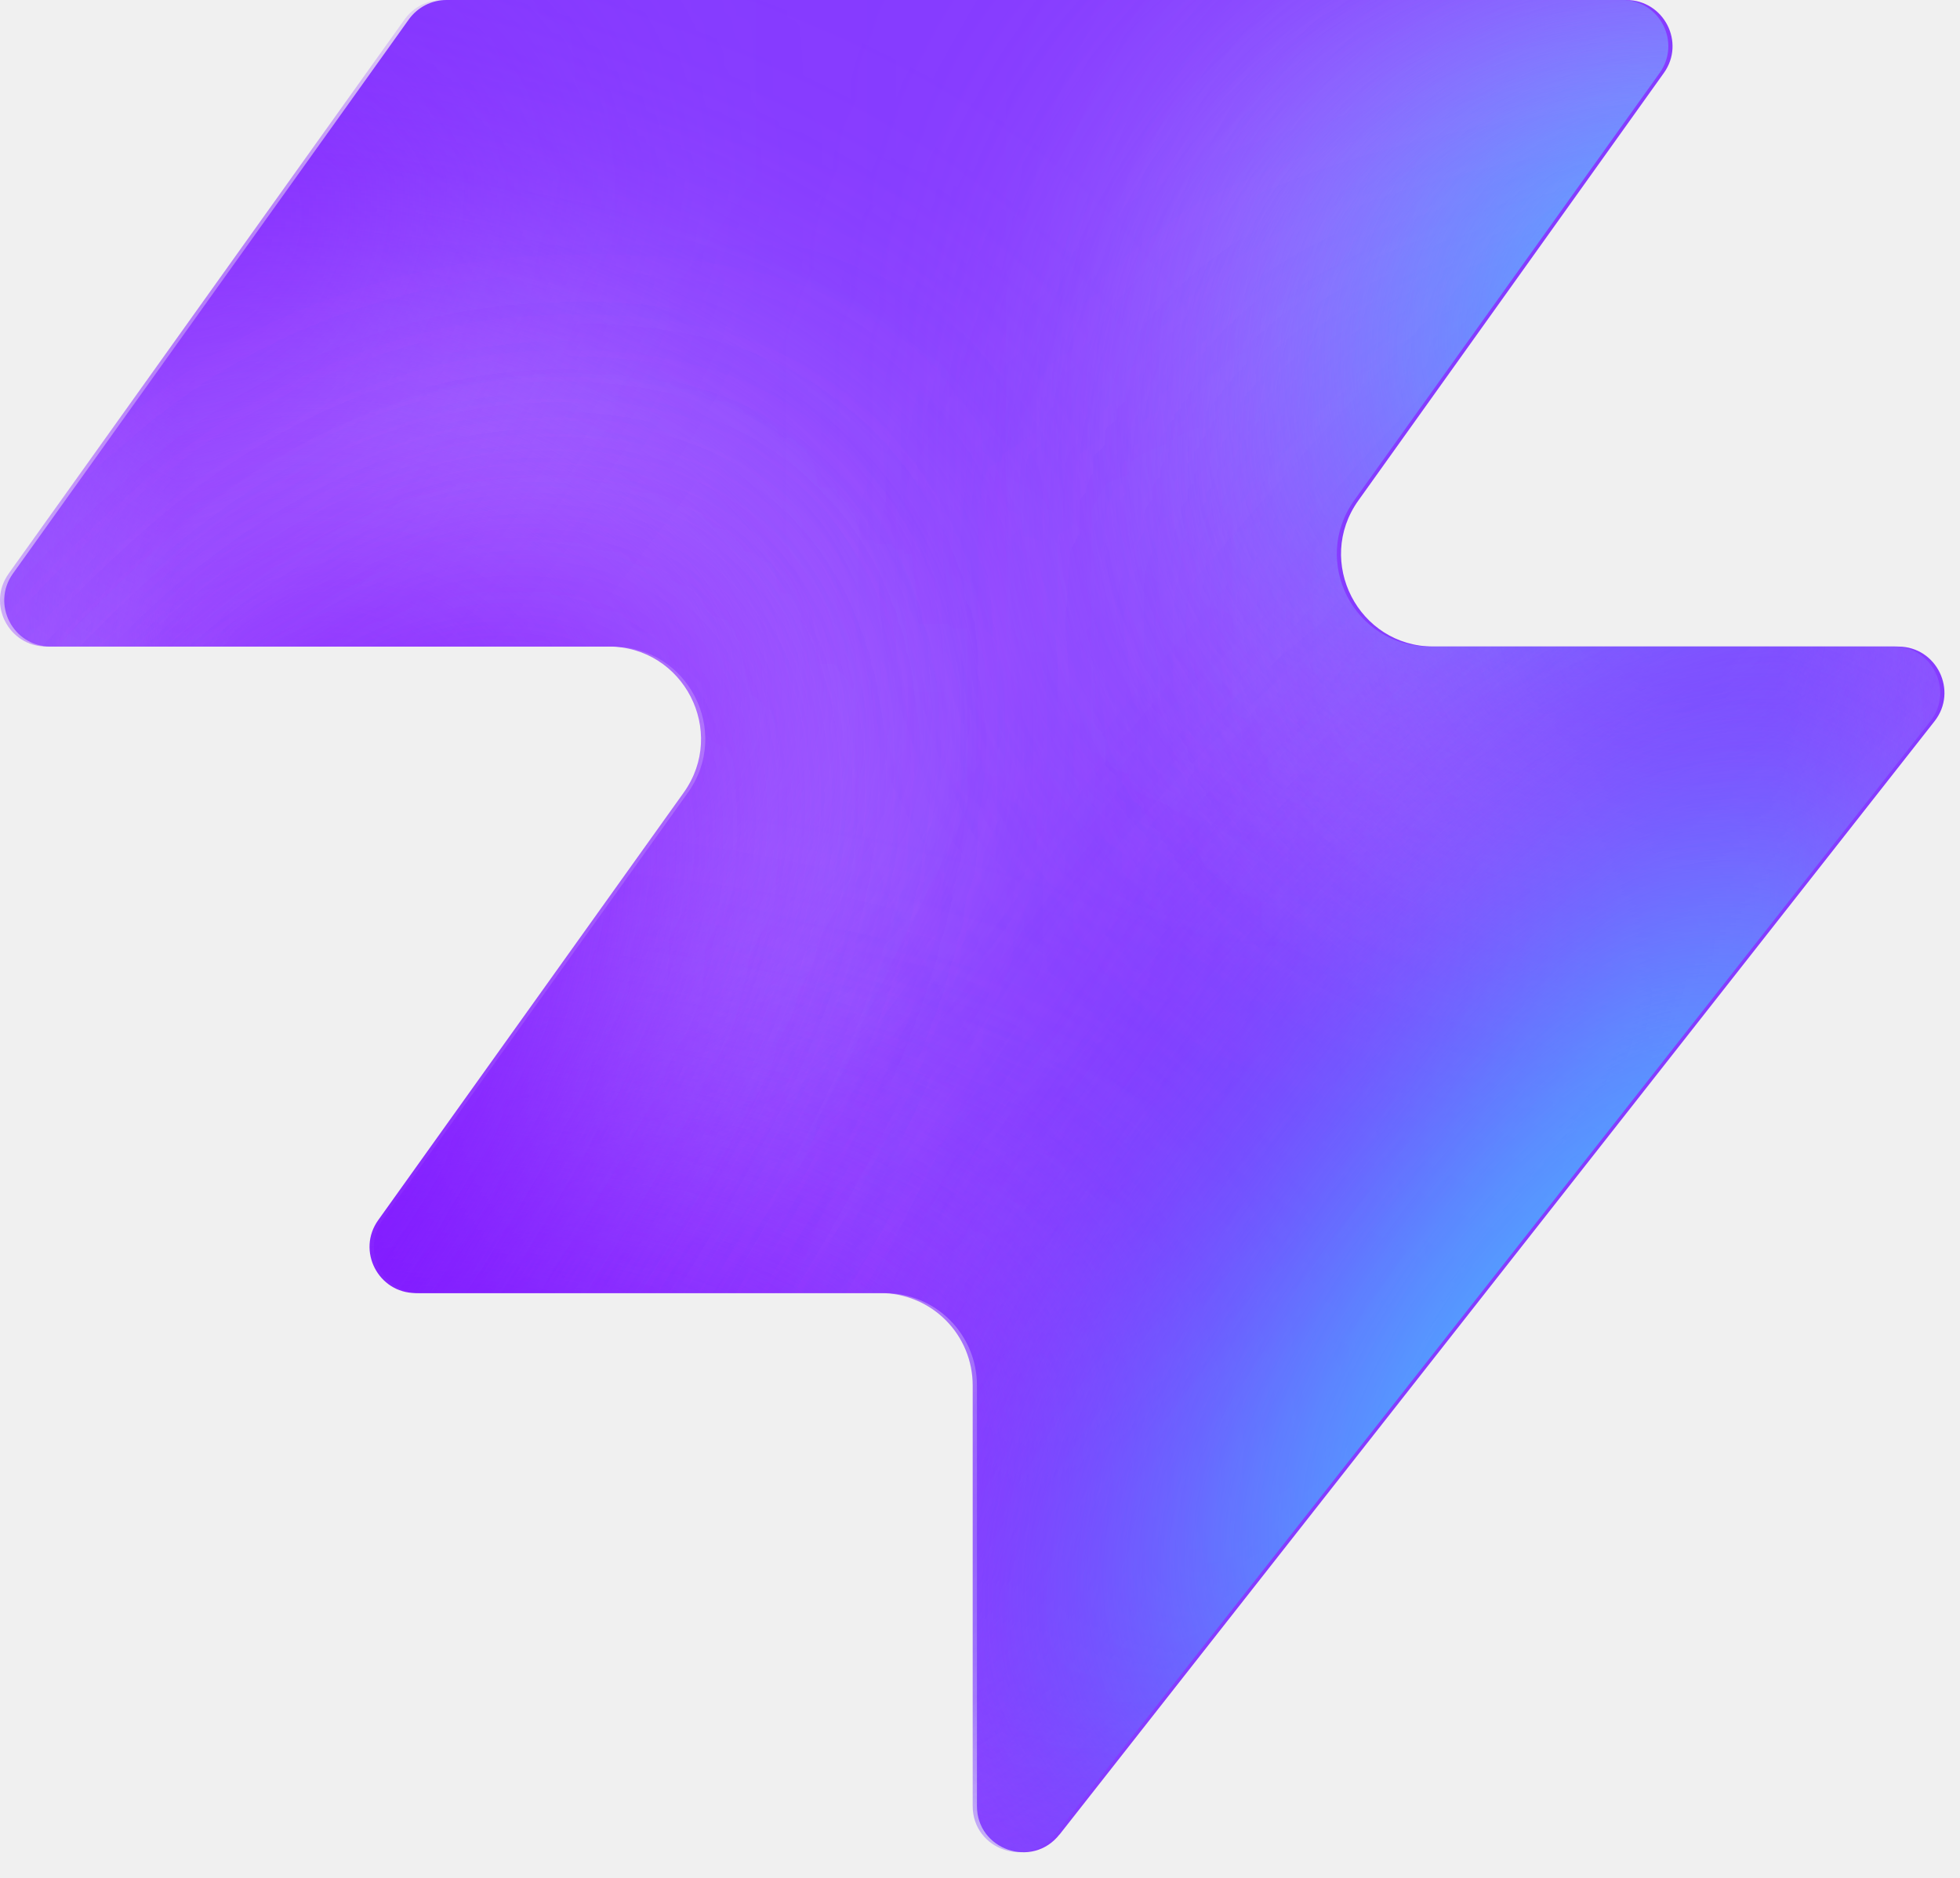
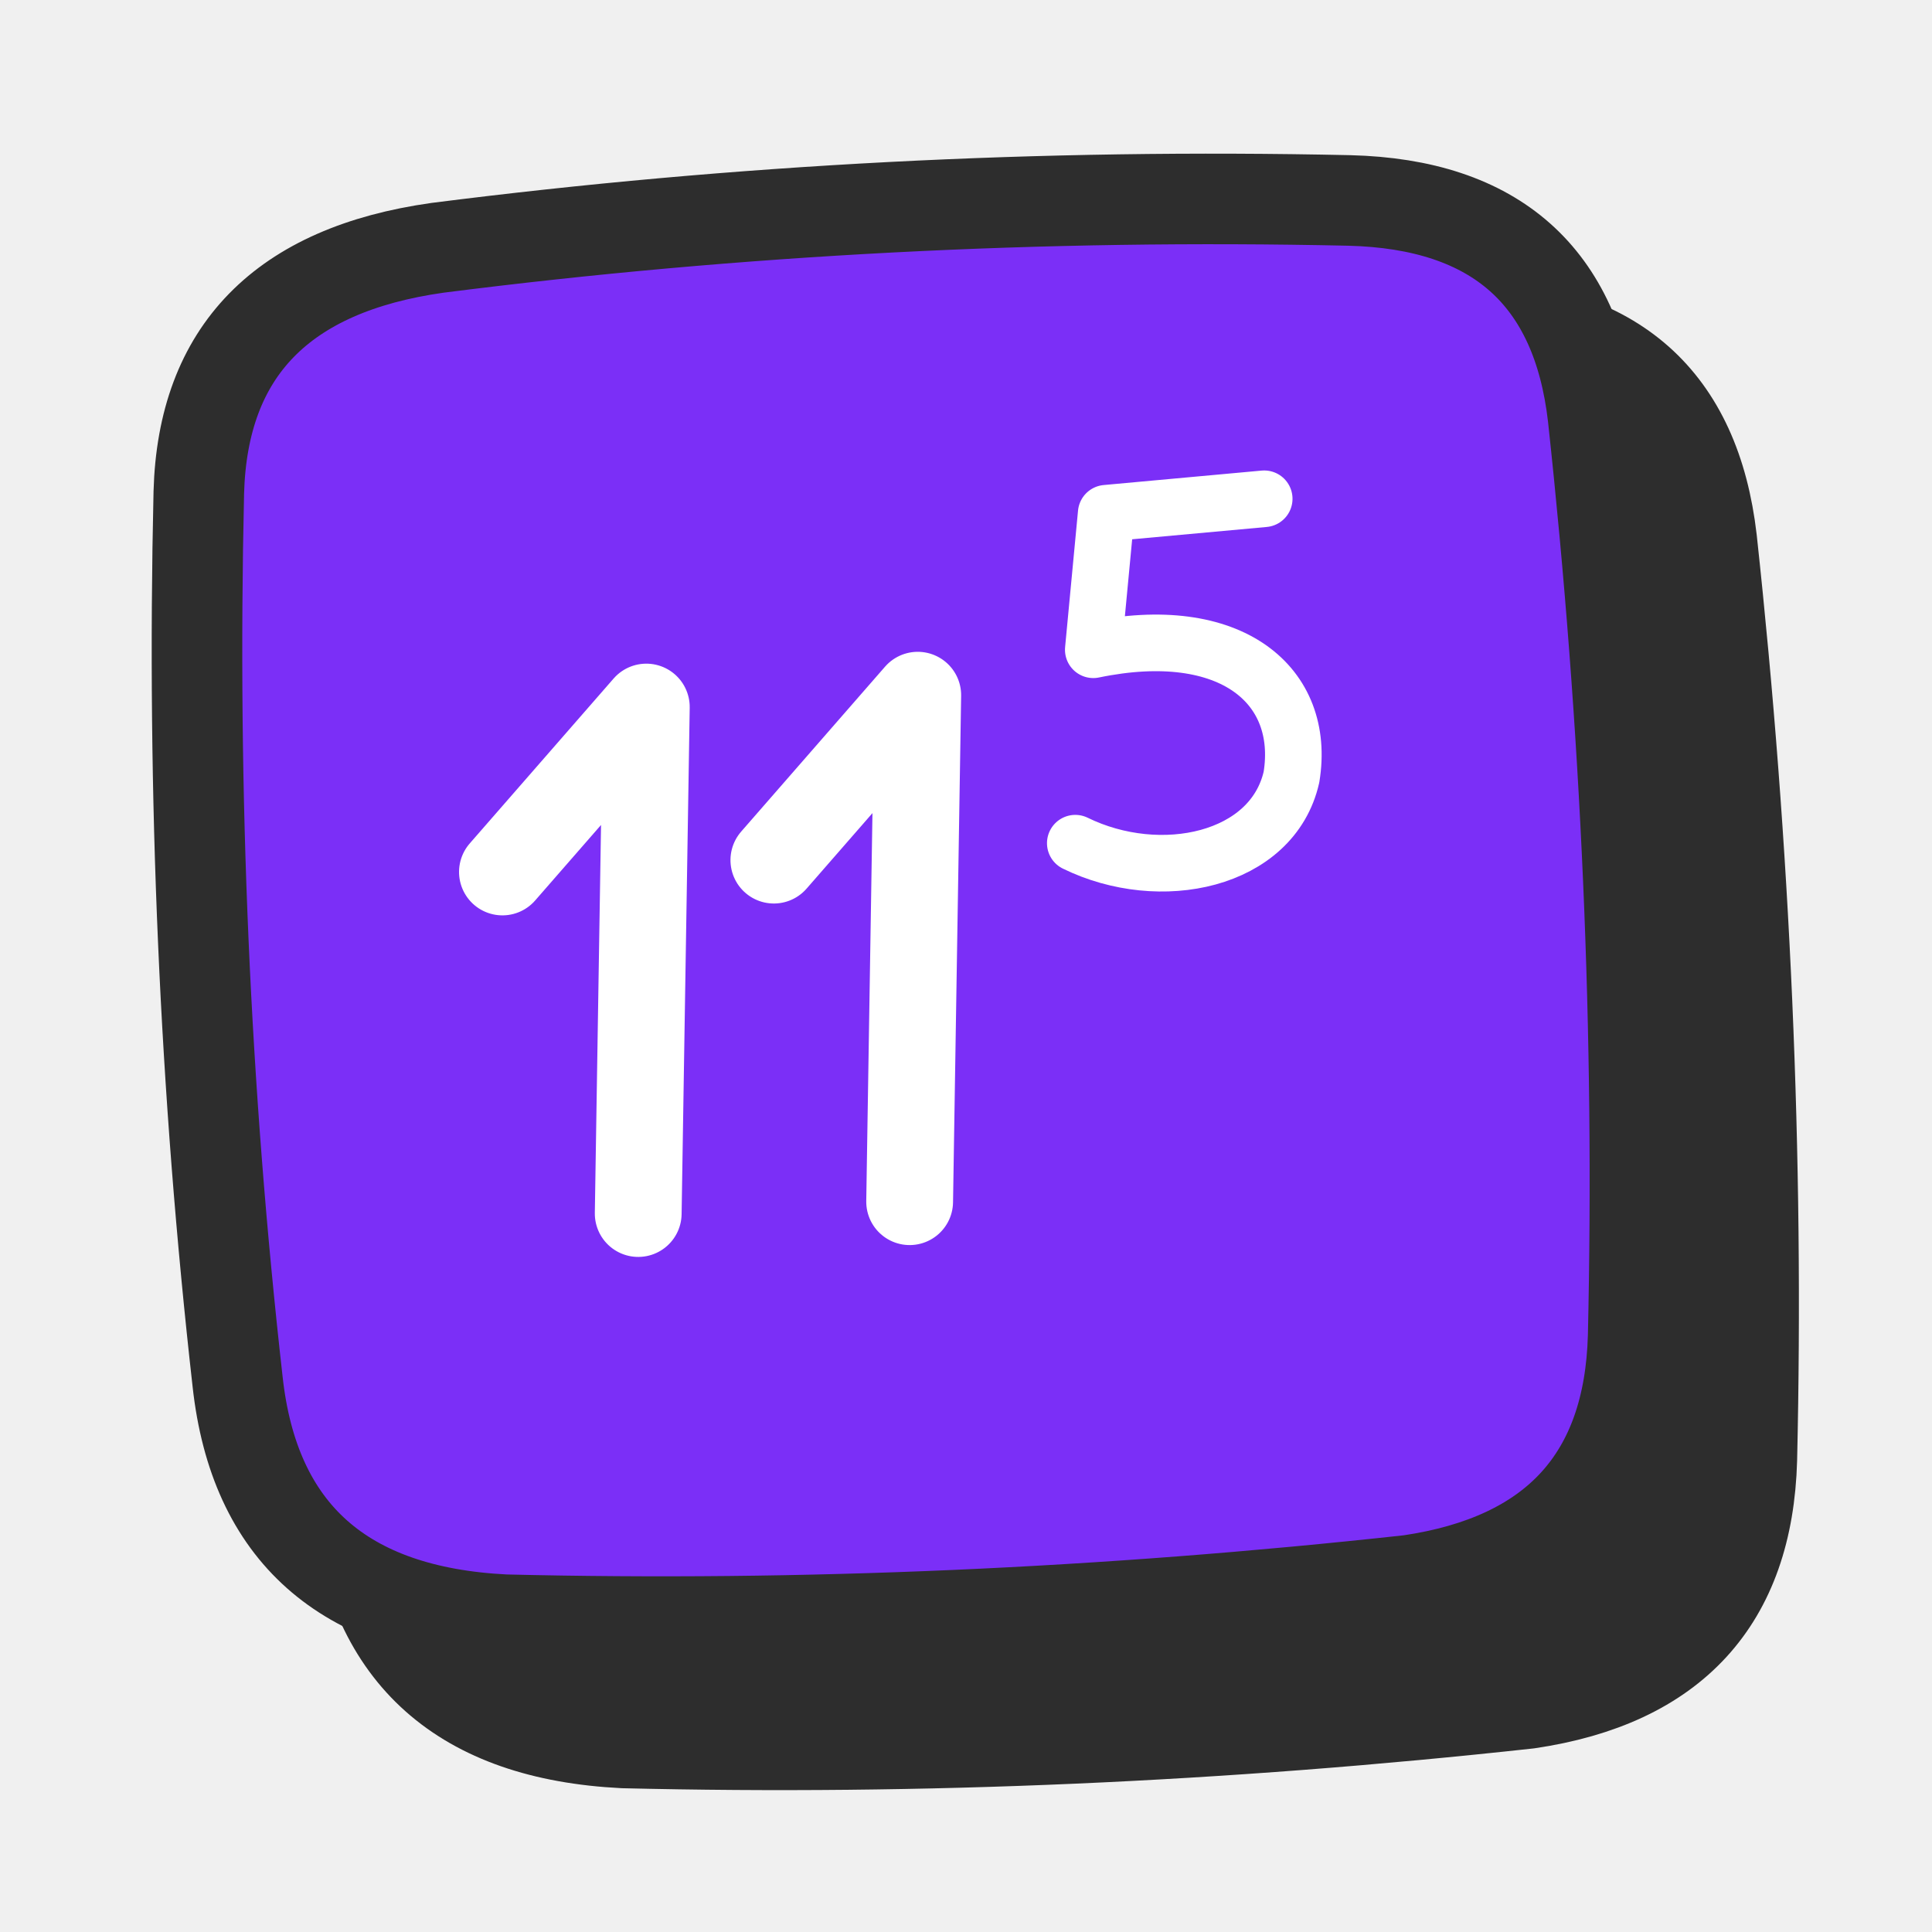
- <svg xmlns="http://www.w3.org/2000/svg" width="48" height="46" fill="none" viewBox="0 0 48 46">
-   <path fill="#863bff" d="M25.946 44.938c-.664.845-2.021.375-2.021-.698V33.937a2.26 2.26 0 0 0-2.262-2.262H10.287c-.92 0-1.456-1.04-.92-1.788l7.48-10.471c1.07-1.497 0-3.578-1.842-3.578H1.237c-.92 0-1.456-1.04-.92-1.788L10.013.474c.214-.297.556-.474.92-.474h28.894c.92 0 1.456 1.04.92 1.788l-7.48 10.471c-1.07 1.498 0 3.579 1.842 3.579h11.377c.943 0 1.473 1.088.89 1.83L25.947 44.94z" style="fill:#863bff;fill:color(display-p3 .525 .23 1);fill-opacity:1" />
-   <mask id="a" width="48" height="46" x="0" y="0" maskUnits="userSpaceOnUse" style="mask-type:alpha">
-     <path fill="#000" d="M25.842 44.938c-.664.844-2.021.375-2.021-.698V33.937a2.26 2.26 0 0 0-2.262-2.262H10.183c-.92 0-1.456-1.04-.92-1.788l7.48-10.471c1.07-1.498 0-3.579-1.842-3.579H1.133c-.92 0-1.456-1.04-.92-1.787L9.91.473c.214-.297.556-.474.92-.474h28.894c.92 0 1.456 1.04.92 1.788l-7.48 10.471c-1.07 1.498 0 3.578 1.842 3.578h11.377c.943 0 1.473 1.088.89 1.832L25.843 44.94z" style="fill:#000;fill-opacity:1" />
-   </mask>
-   <g mask="url(#a)">
-     <g filter="url(#b)">
-       <ellipse cx="5.508" cy="14.704" fill="#ede6ff" rx="5.508" ry="14.704" style="fill:#ede6ff;fill:color(display-p3 .927 .903 1);fill-opacity:1" transform="matrix(.00324 1 1 -.00324 -4.47 31.516)" />
-     </g>
-     <g filter="url(#c)">
-       <ellipse cx="10.399" cy="29.851" fill="#ede6ff" rx="10.399" ry="29.851" style="fill:#ede6ff;fill:color(display-p3 .927 .903 1);fill-opacity:1" transform="matrix(.00324 1 1 -.00324 -39.328 7.883)" />
-     </g>
-     <g filter="url(#d)">
-       <ellipse cx="5.508" cy="30.487" fill="#7e14ff" rx="5.508" ry="30.487" style="fill:#7e14ff;fill:color(display-p3 .492 .077 1);fill-opacity:1" transform="rotate(89.814 -25.913 -14.639)scale(1 -1)" />
-     </g>
-     <g filter="url(#e)">
-       <ellipse cx="5.508" cy="30.599" fill="#7e14ff" rx="5.508" ry="30.599" style="fill:#7e14ff;fill:color(display-p3 .492 .077 1);fill-opacity:1" transform="rotate(89.814 -32.644 -3.334)scale(1 -1)" />
-     </g>
-     <g filter="url(#f)">
-       <ellipse cx="5.508" cy="30.599" fill="#7e14ff" rx="5.508" ry="30.599" style="fill:#7e14ff;fill:color(display-p3 .492 .077 1);fill-opacity:1" transform="matrix(.00324 1 1 -.00324 -34.34 30.47)" />
-     </g>
-     <g filter="url(#g)">
-       <ellipse cx="14.072" cy="22.078" fill="#ede6ff" rx="14.072" ry="22.078" style="fill:#ede6ff;fill:color(display-p3 .927 .903 1);fill-opacity:1" transform="rotate(93.35 24.506 48.493)scale(-1 1)" />
-     </g>
-     <g filter="url(#h)">
-       <ellipse cx="3.47" cy="21.501" fill="#7e14ff" rx="3.47" ry="21.501" style="fill:#7e14ff;fill:color(display-p3 .492 .077 1);fill-opacity:1" transform="rotate(89.009 28.708 47.59)scale(-1 1)" />
-     </g>
-     <g filter="url(#i)">
-       <ellipse cx="3.47" cy="21.501" fill="#7e14ff" rx="3.47" ry="21.501" style="fill:#7e14ff;fill:color(display-p3 .492 .077 1);fill-opacity:1" transform="rotate(89.009 28.708 47.59)scale(-1 1)" />
-     </g>
-     <g filter="url(#j)">
-       <ellipse cx=".387" cy="8.972" fill="#7e14ff" rx="4.407" ry="29.108" style="fill:#7e14ff;fill:color(display-p3 .492 .077 1);fill-opacity:1" transform="rotate(39.51 .387 8.972)" />
-     </g>
-     <g filter="url(#k)">
-       <ellipse cx="47.523" cy="-6.092" fill="#7e14ff" rx="4.407" ry="29.108" style="fill:#7e14ff;fill:color(display-p3 .492 .077 1);fill-opacity:1" transform="rotate(37.892 47.523 -6.092)" />
-     </g>
-     <g filter="url(#l)">
-       <ellipse cx="41.412" cy="6.333" fill="#47bfff" rx="5.971" ry="9.665" style="fill:#47bfff;fill:color(display-p3 .28 .748 1);fill-opacity:1" transform="rotate(37.892 41.412 6.333)" />
-     </g>
-     <g filter="url(#m)">
-       <ellipse cx="-1.879" cy="38.332" fill="#7e14ff" rx="4.407" ry="29.108" style="fill:#7e14ff;fill:color(display-p3 .492 .077 1);fill-opacity:1" transform="rotate(37.892 -1.88 38.332)" />
-     </g>
-     <g filter="url(#n)">
-       <ellipse cx="-1.879" cy="38.332" fill="#7e14ff" rx="4.407" ry="29.108" style="fill:#7e14ff;fill:color(display-p3 .492 .077 1);fill-opacity:1" transform="rotate(37.892 -1.88 38.332)" />
-     </g>
-     <g filter="url(#o)">
-       <ellipse cx="35.651" cy="29.907" fill="#7e14ff" rx="4.407" ry="29.108" style="fill:#7e14ff;fill:color(display-p3 .492 .077 1);fill-opacity:1" transform="rotate(37.892 35.651 29.907)" />
-     </g>
-     <g filter="url(#p)">
-       <ellipse cx="38.418" cy="32.4" fill="#47bfff" rx="5.971" ry="15.297" style="fill:#47bfff;fill:color(display-p3 .28 .748 1);fill-opacity:1" transform="rotate(37.892 38.418 32.4)" />
+ <svg xmlns="http://www.w3.org/2000/svg" viewBox="0 0 512 512" width="512" height="512">
+   <g transform="rotate(-2.5 250 248)">
+     <path d="M 124 60 Q 244 50 366 58 Q 424 62 428 118 Q 436 242 428 362 Q 424 418 366 424 Q 244 432 126 424 Q 62 418 58 358 Q 50 242 58 122 Q 62 66 124 60 Z" transform="translate(30 34)" fill="#2d2d2d" stroke="#2d2d2d" stroke-width="24" stroke-linejoin="round" />
+     <path d="M 124 60 Q 244 50 366 58 Q 424 62 428 118 Q 436 242 428 362 Q 424 418 366 424 Q 244 432 126 424 Q 62 418 58 358 Q 50 242 58 122 Q 62 66 124 60 Z" fill="#7b2ff7" stroke="#2d2d2d" stroke-width="24" stroke-linejoin="round" />
+     <g fill="none" stroke="#ffffff" stroke-linecap="round" stroke-linejoin="round">
+       <path d="M 134 226 L 174 184 L 166 318" stroke-width="23" />
+       <path d="M 206 226 L 246 184 L 238 318" stroke-width="23" />
+       <path d="M 340 136 L 298 138 L 293 174 C 330 168 349 186 344 210 C 338 232 308 237 286 225" stroke-width="15" />
    </g>
  </g>
-   <defs>
-     <filter id="b" width="60.045" height="41.654" x="-19.77" y="16.149" color-interpolation-filters="sRGB" filterUnits="userSpaceOnUse">
-       <feFlood flood-opacity="0" result="BackgroundImageFix" />
-       <feBlend in="SourceGraphic" in2="BackgroundImageFix" result="shape" />
-       <feGaussianBlur result="effect1_foregroundBlur_2002_17158" stdDeviation="7.659" />
-     </filter>
-     <filter id="c" width="90.34" height="51.437" x="-54.613" y="-7.533" color-interpolation-filters="sRGB" filterUnits="userSpaceOnUse">
-       <feFlood flood-opacity="0" result="BackgroundImageFix" />
-       <feBlend in="SourceGraphic" in2="BackgroundImageFix" result="shape" />
-       <feGaussianBlur result="effect1_foregroundBlur_2002_17158" stdDeviation="7.659" />
-     </filter>
-     <filter id="d" width="79.355" height="29.4" x="-49.64" y="2.03" color-interpolation-filters="sRGB" filterUnits="userSpaceOnUse">
-       <feFlood flood-opacity="0" result="BackgroundImageFix" />
-       <feBlend in="SourceGraphic" in2="BackgroundImageFix" result="shape" />
-       <feGaussianBlur result="effect1_foregroundBlur_2002_17158" stdDeviation="4.596" />
-     </filter>
-     <filter id="e" width="79.579" height="29.4" x="-45.045" y="20.029" color-interpolation-filters="sRGB" filterUnits="userSpaceOnUse">
-       <feFlood flood-opacity="0" result="BackgroundImageFix" />
-       <feBlend in="SourceGraphic" in2="BackgroundImageFix" result="shape" />
-       <feGaussianBlur result="effect1_foregroundBlur_2002_17158" stdDeviation="4.596" />
-     </filter>
-     <filter id="f" width="79.579" height="29.4" x="-43.513" y="21.178" color-interpolation-filters="sRGB" filterUnits="userSpaceOnUse">
-       <feFlood flood-opacity="0" result="BackgroundImageFix" />
-       <feBlend in="SourceGraphic" in2="BackgroundImageFix" result="shape" />
-       <feGaussianBlur result="effect1_foregroundBlur_2002_17158" stdDeviation="4.596" />
-     </filter>
-     <filter id="g" width="74.749" height="58.852" x="15.756" y="-17.901" color-interpolation-filters="sRGB" filterUnits="userSpaceOnUse">
-       <feFlood flood-opacity="0" result="BackgroundImageFix" />
-       <feBlend in="SourceGraphic" in2="BackgroundImageFix" result="shape" />
-       <feGaussianBlur result="effect1_foregroundBlur_2002_17158" stdDeviation="7.659" />
-     </filter>
-     <filter id="h" width="61.377" height="25.362" x="23.548" y="2.284" color-interpolation-filters="sRGB" filterUnits="userSpaceOnUse">
-       <feFlood flood-opacity="0" result="BackgroundImageFix" />
-       <feBlend in="SourceGraphic" in2="BackgroundImageFix" result="shape" />
-       <feGaussianBlur result="effect1_foregroundBlur_2002_17158" stdDeviation="4.596" />
-     </filter>
-     <filter id="i" width="61.377" height="25.362" x="23.548" y="2.284" color-interpolation-filters="sRGB" filterUnits="userSpaceOnUse">
-       <feFlood flood-opacity="0" result="BackgroundImageFix" />
-       <feBlend in="SourceGraphic" in2="BackgroundImageFix" result="shape" />
-       <feGaussianBlur result="effect1_foregroundBlur_2002_17158" stdDeviation="4.596" />
-     </filter>
-     <filter id="j" width="56.045" height="63.649" x="-27.636" y="-22.853" color-interpolation-filters="sRGB" filterUnits="userSpaceOnUse">
-       <feFlood flood-opacity="0" result="BackgroundImageFix" />
-       <feBlend in="SourceGraphic" in2="BackgroundImageFix" result="shape" />
-       <feGaussianBlur result="effect1_foregroundBlur_2002_17158" stdDeviation="4.596" />
-     </filter>
-     <filter id="k" width="54.814" height="64.646" x="20.116" y="-38.415" color-interpolation-filters="sRGB" filterUnits="userSpaceOnUse">
-       <feFlood flood-opacity="0" result="BackgroundImageFix" />
-       <feBlend in="SourceGraphic" in2="BackgroundImageFix" result="shape" />
-       <feGaussianBlur result="effect1_foregroundBlur_2002_17158" stdDeviation="4.596" />
-     </filter>
-     <filter id="l" width="33.541" height="35.313" x="24.641" y="-11.323" color-interpolation-filters="sRGB" filterUnits="userSpaceOnUse">
-       <feFlood flood-opacity="0" result="BackgroundImageFix" />
-       <feBlend in="SourceGraphic" in2="BackgroundImageFix" result="shape" />
-       <feGaussianBlur result="effect1_foregroundBlur_2002_17158" stdDeviation="4.596" />
-     </filter>
-     <filter id="m" width="54.814" height="64.646" x="-29.286" y="6.009" color-interpolation-filters="sRGB" filterUnits="userSpaceOnUse">
-       <feFlood flood-opacity="0" result="BackgroundImageFix" />
-       <feBlend in="SourceGraphic" in2="BackgroundImageFix" result="shape" />
-       <feGaussianBlur result="effect1_foregroundBlur_2002_17158" stdDeviation="4.596" />
-     </filter>
-     <filter id="n" width="54.814" height="64.646" x="-29.286" y="6.009" color-interpolation-filters="sRGB" filterUnits="userSpaceOnUse">
-       <feFlood flood-opacity="0" result="BackgroundImageFix" />
-       <feBlend in="SourceGraphic" in2="BackgroundImageFix" result="shape" />
-       <feGaussianBlur result="effect1_foregroundBlur_2002_17158" stdDeviation="4.596" />
-     </filter>
-     <filter id="o" width="54.814" height="64.646" x="8.244" y="-2.416" color-interpolation-filters="sRGB" filterUnits="userSpaceOnUse">
-       <feFlood flood-opacity="0" result="BackgroundImageFix" />
-       <feBlend in="SourceGraphic" in2="BackgroundImageFix" result="shape" />
-       <feGaussianBlur result="effect1_foregroundBlur_2002_17158" stdDeviation="4.596" />
-     </filter>
-     <filter id="p" width="39.409" height="43.623" x="18.713" y="10.588" color-interpolation-filters="sRGB" filterUnits="userSpaceOnUse">
-       <feFlood flood-opacity="0" result="BackgroundImageFix" />
-       <feBlend in="SourceGraphic" in2="BackgroundImageFix" result="shape" />
-       <feGaussianBlur result="effect1_foregroundBlur_2002_17158" stdDeviation="4.596" />
-     </filter>
-   </defs>
</svg>
